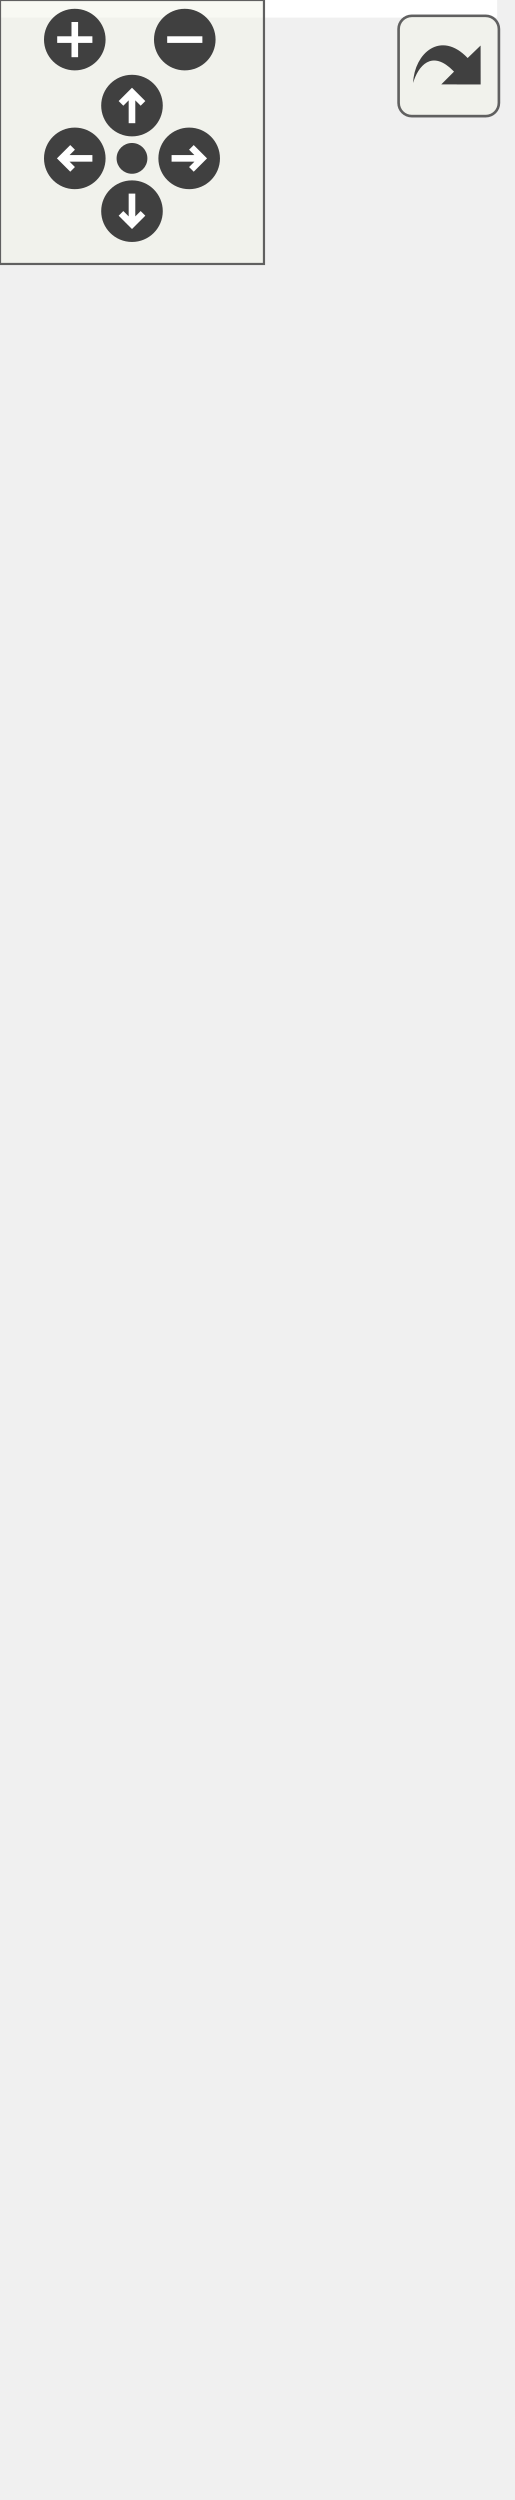
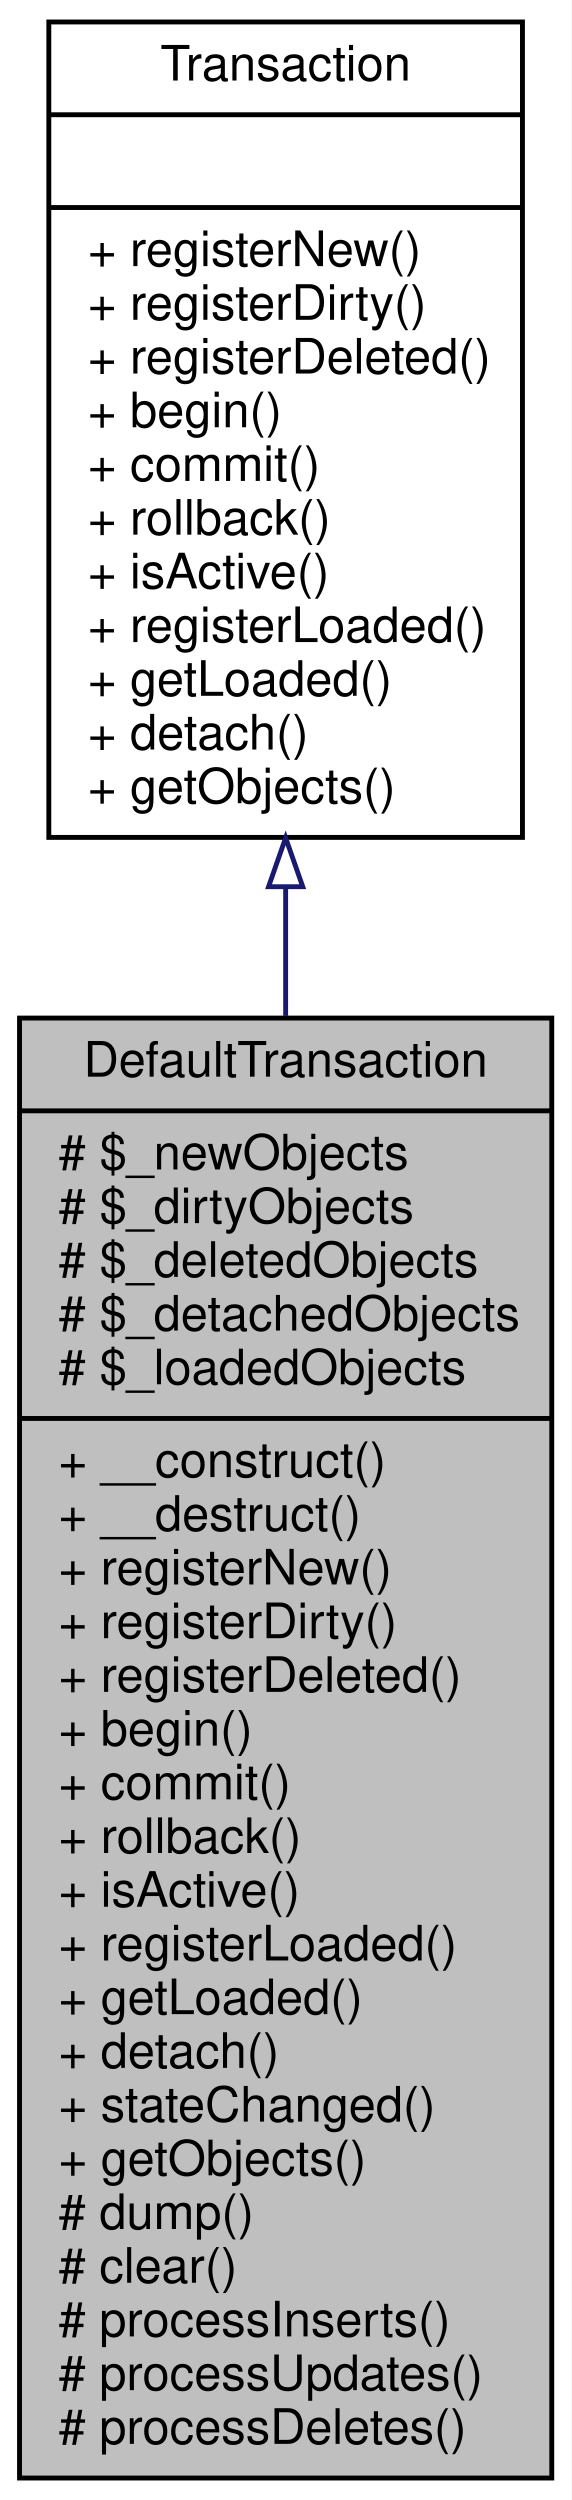
- <svg xmlns="http://www.w3.org/2000/svg" xmlns:xlink="http://www.w3.org/1999/xlink" id="main" version="1.1" xml:space="preserve">
-   <style type="text/css">
- .edge:hover path { stroke: red; }
- .edge:hover polygon { stroke: red; fill: red; }
- </style>
-   <defs>
-     <circle id="rim" cx="0" cy="0" r="7" />
-     <circle id="rim2" cx="0" cy="0" r="3.5" />
-     <g id="zoomPlus">
-       <use xlink:href="#rim" fill="#404040">
-         <set attributeName="fill" to="#808080" begin="zoomplus.mouseover" end="zoomplus.mouseout" />
-       </use>
-       <path d="M-4,0h8M0,-4v8" fill="none" stroke="white" stroke-width="1.5" pointer-events="none" />
+ <svg xmlns="http://www.w3.org/2000/svg" xmlns:xlink="http://www.w3.org/1999/xlink" width="117pt" height="512pt" viewBox="0.00 0.00 117.00 512.00">
+   <g id="graph0" class="graph" transform="scale(1 1) rotate(0) translate(4 508)">
+     <polygon fill="white" stroke="none" points="-4,4 -4,-508 113,-508 113,4 -4,4" />
+     <g id="node1" class="node">
+       <polygon fill="#bfbfbf" stroke="black" points="0,-0.5 0,-299.5 109,-299.5 109,-0.5 0,-0.5" />
+       <text text-anchor="middle" x="54.5" y="-287.5" font-family="Helvetica,sans-Serif" font-size="10.00">DefaultTransaction</text>
+       <polyline fill="none" stroke="black" points="0,-280.5 109,-280.5 " />
+       <text text-anchor="start" x="8" y="-268.5" font-family="Helvetica,sans-Serif" font-size="10.00"># $_newObjects</text>
+       <text text-anchor="start" x="8" y="-257.5" font-family="Helvetica,sans-Serif" font-size="10.00"># $_dirtyObjects</text>
+       <text text-anchor="start" x="8" y="-246.5" font-family="Helvetica,sans-Serif" font-size="10.00"># $_deletedObjects</text>
+       <text text-anchor="start" x="8" y="-235.5" font-family="Helvetica,sans-Serif" font-size="10.00"># $_detachedObjects</text>
+       <text text-anchor="start" x="8" y="-224.5" font-family="Helvetica,sans-Serif" font-size="10.00"># $_loadedObjects</text>
+       <polyline fill="none" stroke="black" points="0,-217.5 109,-217.5 " />
+       <text text-anchor="start" x="8" y="-205.5" font-family="Helvetica,sans-Serif" font-size="10.00">+ __construct()</text>
+       <text text-anchor="start" x="8" y="-194.5" font-family="Helvetica,sans-Serif" font-size="10.00">+ __destruct()</text>
+       <text text-anchor="start" x="8" y="-183.5" font-family="Helvetica,sans-Serif" font-size="10.00">+ registerNew()</text>
+       <text text-anchor="start" x="8" y="-172.5" font-family="Helvetica,sans-Serif" font-size="10.00">+ registerDirty()</text>
+       <text text-anchor="start" x="8" y="-161.5" font-family="Helvetica,sans-Serif" font-size="10.00">+ registerDeleted()</text>
+       <text text-anchor="start" x="8" y="-150.5" font-family="Helvetica,sans-Serif" font-size="10.00">+ begin()</text>
+       <text text-anchor="start" x="8" y="-139.5" font-family="Helvetica,sans-Serif" font-size="10.00">+ commit()</text>
+       <text text-anchor="start" x="8" y="-128.5" font-family="Helvetica,sans-Serif" font-size="10.00">+ rollback()</text>
+       <text text-anchor="start" x="8" y="-117.5" font-family="Helvetica,sans-Serif" font-size="10.00">+ isActive()</text>
+       <text text-anchor="start" x="8" y="-106.5" font-family="Helvetica,sans-Serif" font-size="10.00">+ registerLoaded()</text>
+       <text text-anchor="start" x="8" y="-95.5" font-family="Helvetica,sans-Serif" font-size="10.00">+ getLoaded()</text>
+       <text text-anchor="start" x="8" y="-84.5" font-family="Helvetica,sans-Serif" font-size="10.00">+ detach()</text>
+       <text text-anchor="start" x="8" y="-73.5" font-family="Helvetica,sans-Serif" font-size="10.00">+ stateChanged()</text>
+       <text text-anchor="start" x="8" y="-62.5" font-family="Helvetica,sans-Serif" font-size="10.00">+ getObjects()</text>
+       <text text-anchor="start" x="8" y="-51.5" font-family="Helvetica,sans-Serif" font-size="10.00"># dump()</text>
+       <text text-anchor="start" x="8" y="-40.5" font-family="Helvetica,sans-Serif" font-size="10.00"># clear()</text>
+       <text text-anchor="start" x="8" y="-29.5" font-family="Helvetica,sans-Serif" font-size="10.00"># processInserts()</text>
+       <text text-anchor="start" x="8" y="-18.5" font-family="Helvetica,sans-Serif" font-size="10.00"># processUpdates()</text>
+       <text text-anchor="start" x="8" y="-7.5" font-family="Helvetica,sans-Serif" font-size="10.00"># processDeletes()</text>
    </g>
-     <g id="zoomMin">
-       <use xlink:href="#rim" fill="#404040">
-         <set attributeName="fill" to="#808080" begin="zoomminus.mouseover" end="zoomminus.mouseout" />
-       </use>
-       <path d="M-4,0h8" fill="none" stroke="white" stroke-width="1.5" pointer-events="none" />
-     </g>
-     <g id="dirArrow">
-       <path fill="none" stroke="white" stroke-width="1.5" d="M0,-3.0v7 M-2.5,-0.5L0,-3.0L2.5,-0.5" />
-     </g>
-     <g id="resetDef">
-       <use xlink:href="#rim2" fill="#404040">
-         <set attributeName="fill" to="#808080" begin="reset.mouseover" end="reset.mouseout" />
-       </use>
-     </g>
-   </defs>
-   <svg id="graph" class="graph">
-     <g id="viewport">
-       <polygon fill="white" stroke="none" points="-4,4 -4,-508 113,-508 113,4 -4,4" />
-       <g id="node1" class="node">
-         <polygon fill="#bfbfbf" stroke="black" points="0,-0.5 0,-299.5 109,-299.5 109,-0.5 0,-0.5" />
-         <text text-anchor="middle" x="54.5" y="-287.5" font-family="Helvetica,sans-Serif" font-size="10.00">DefaultTransaction</text>
-         <polyline fill="none" stroke="black" points="0,-280.5 109,-280.5 " />
-         <text text-anchor="start" x="8" y="-268.5" font-family="Helvetica,sans-Serif" font-size="10.00"># $_newObjects</text>
-         <text text-anchor="start" x="8" y="-257.5" font-family="Helvetica,sans-Serif" font-size="10.00"># $_dirtyObjects</text>
-         <text text-anchor="start" x="8" y="-246.5" font-family="Helvetica,sans-Serif" font-size="10.00"># $_deletedObjects</text>
-         <text text-anchor="start" x="8" y="-235.5" font-family="Helvetica,sans-Serif" font-size="10.00"># $_detachedObjects</text>
-         <text text-anchor="start" x="8" y="-224.5" font-family="Helvetica,sans-Serif" font-size="10.00"># $_loadedObjects</text>
-         <polyline fill="none" stroke="black" points="0,-217.5 109,-217.5 " />
-         <text text-anchor="start" x="8" y="-205.5" font-family="Helvetica,sans-Serif" font-size="10.00">+ __construct()</text>
-         <text text-anchor="start" x="8" y="-194.5" font-family="Helvetica,sans-Serif" font-size="10.00">+ __destruct()</text>
-         <text text-anchor="start" x="8" y="-183.5" font-family="Helvetica,sans-Serif" font-size="10.00">+ registerNew()</text>
-         <text text-anchor="start" x="8" y="-172.5" font-family="Helvetica,sans-Serif" font-size="10.00">+ registerDirty()</text>
-         <text text-anchor="start" x="8" y="-161.5" font-family="Helvetica,sans-Serif" font-size="10.00">+ registerDeleted()</text>
-         <text text-anchor="start" x="8" y="-150.5" font-family="Helvetica,sans-Serif" font-size="10.00">+ begin()</text>
-         <text text-anchor="start" x="8" y="-139.5" font-family="Helvetica,sans-Serif" font-size="10.00">+ commit()</text>
-         <text text-anchor="start" x="8" y="-128.5" font-family="Helvetica,sans-Serif" font-size="10.00">+ rollback()</text>
-         <text text-anchor="start" x="8" y="-117.5" font-family="Helvetica,sans-Serif" font-size="10.00">+ isActive()</text>
-         <text text-anchor="start" x="8" y="-106.5" font-family="Helvetica,sans-Serif" font-size="10.00">+ registerLoaded()</text>
-         <text text-anchor="start" x="8" y="-95.5" font-family="Helvetica,sans-Serif" font-size="10.00">+ getLoaded()</text>
-         <text text-anchor="start" x="8" y="-84.5" font-family="Helvetica,sans-Serif" font-size="10.00">+ detach()</text>
-         <text text-anchor="start" x="8" y="-73.5" font-family="Helvetica,sans-Serif" font-size="10.00">+ stateChanged()</text>
-         <text text-anchor="start" x="8" y="-62.5" font-family="Helvetica,sans-Serif" font-size="10.00">+ getObjects()</text>
-         <text text-anchor="start" x="8" y="-51.5" font-family="Helvetica,sans-Serif" font-size="10.00"># dump()</text>
-         <text text-anchor="start" x="8" y="-40.5" font-family="Helvetica,sans-Serif" font-size="10.00"># clear()</text>
-         <text text-anchor="start" x="8" y="-29.5" font-family="Helvetica,sans-Serif" font-size="10.00"># processInserts()</text>
-         <text text-anchor="start" x="8" y="-18.5" font-family="Helvetica,sans-Serif" font-size="10.00"># processUpdates()</text>
-         <text text-anchor="start" x="8" y="-7.5" font-family="Helvetica,sans-Serif" font-size="10.00"># processDeletes()</text>
-       </g>
-       <g id="node2" class="node">
-         <g id="a_node2">
-           <a xlink:href="interfacewcmf_1_1lib_1_1persistence_1_1_transaction.html" target="_top" xlink:title="Transaction implements the Unit of Work pattern as it defines the interface for maintaining a list of...">
-             <polygon fill="white" stroke="black" points="6,-336.5 6,-503.5 103,-503.5 103,-336.5 6,-336.5" />
-             <text text-anchor="middle" x="54.5" y="-491.5" font-family="Helvetica,sans-Serif" font-size="10.00">Transaction</text>
-             <polyline fill="none" stroke="black" points="6,-484.5 103,-484.5 " />
-             <text text-anchor="middle" x="54.5" y="-472.5" font-family="Helvetica,sans-Serif" font-size="10.00"> </text>
-             <polyline fill="none" stroke="black" points="6,-465.5 103,-465.5 " />
-             <text text-anchor="start" x="14" y="-453.5" font-family="Helvetica,sans-Serif" font-size="10.00">+ registerNew()</text>
-             <text text-anchor="start" x="14" y="-442.5" font-family="Helvetica,sans-Serif" font-size="10.00">+ registerDirty()</text>
-             <text text-anchor="start" x="14" y="-431.5" font-family="Helvetica,sans-Serif" font-size="10.00">+ registerDeleted()</text>
-             <text text-anchor="start" x="14" y="-420.5" font-family="Helvetica,sans-Serif" font-size="10.00">+ begin()</text>
-             <text text-anchor="start" x="14" y="-409.5" font-family="Helvetica,sans-Serif" font-size="10.00">+ commit()</text>
-             <text text-anchor="start" x="14" y="-398.5" font-family="Helvetica,sans-Serif" font-size="10.00">+ rollback()</text>
-             <text text-anchor="start" x="14" y="-387.5" font-family="Helvetica,sans-Serif" font-size="10.00">+ isActive()</text>
-             <text text-anchor="start" x="14" y="-376.5" font-family="Helvetica,sans-Serif" font-size="10.00">+ registerLoaded()</text>
-             <text text-anchor="start" x="14" y="-365.5" font-family="Helvetica,sans-Serif" font-size="10.00">+ getLoaded()</text>
-             <text text-anchor="start" x="14" y="-354.5" font-family="Helvetica,sans-Serif" font-size="10.00">+ detach()</text>
-             <text text-anchor="start" x="14" y="-343.5" font-family="Helvetica,sans-Serif" font-size="10.00">+ getObjects()</text>
-           </a>
-         </g>
-       </g>
-       <g id="edge1" class="edge">
-         <path fill="none" stroke="midnightblue" d="M54.5,-326.125C54.5,-317.588 54.5,-308.805 54.5,-299.933" />
-         <polygon fill="none" stroke="midnightblue" points="51,-326.404 54.5,-336.404 58,-326.404 51,-326.404" />
+     <g id="node2" class="node">
+       <g id="a_node2">
+         <a xlink:href="interfacewcmf_1_1lib_1_1persistence_1_1_transaction.html" target="_top" xlink:title="Transaction implements the Unit of Work pattern as it defines the interface for maintaining a list of...">
+           <polygon fill="white" stroke="black" points="6,-336.5 6,-503.5 103,-503.5 103,-336.5 6,-336.5" />
+           <text text-anchor="middle" x="54.5" y="-491.5" font-family="Helvetica,sans-Serif" font-size="10.00">Transaction</text>
+           <polyline fill="none" stroke="black" points="6,-484.5 103,-484.5 " />
+           <text text-anchor="middle" x="54.5" y="-472.5" font-family="Helvetica,sans-Serif" font-size="10.00"> </text>
+           <polyline fill="none" stroke="black" points="6,-465.5 103,-465.5 " />
+           <text text-anchor="start" x="14" y="-453.5" font-family="Helvetica,sans-Serif" font-size="10.00">+ registerNew()</text>
+           <text text-anchor="start" x="14" y="-442.5" font-family="Helvetica,sans-Serif" font-size="10.00">+ registerDirty()</text>
+           <text text-anchor="start" x="14" y="-431.5" font-family="Helvetica,sans-Serif" font-size="10.00">+ registerDeleted()</text>
+           <text text-anchor="start" x="14" y="-420.5" font-family="Helvetica,sans-Serif" font-size="10.00">+ begin()</text>
+           <text text-anchor="start" x="14" y="-409.5" font-family="Helvetica,sans-Serif" font-size="10.00">+ commit()</text>
+           <text text-anchor="start" x="14" y="-398.5" font-family="Helvetica,sans-Serif" font-size="10.00">+ rollback()</text>
+           <text text-anchor="start" x="14" y="-387.5" font-family="Helvetica,sans-Serif" font-size="10.00">+ isActive()</text>
+           <text text-anchor="start" x="14" y="-376.5" font-family="Helvetica,sans-Serif" font-size="10.00">+ registerLoaded()</text>
+           <text text-anchor="start" x="14" y="-365.5" font-family="Helvetica,sans-Serif" font-size="10.00">+ getLoaded()</text>
+           <text text-anchor="start" x="14" y="-354.5" font-family="Helvetica,sans-Serif" font-size="10.00">+ detach()</text>
+           <text text-anchor="start" x="14" y="-343.5" font-family="Helvetica,sans-Serif" font-size="10.00">+ getObjects()</text>
+         </a>
      </g>
    </g>
-   </svg>
-   <g id="navigator" transform="translate(0 0)" fill="#404254">
-     <rect fill="#f2f5e9" fill-opacity="0.5" stroke="#606060" stroke-width=".5" x="0" y="0" width="60" height="60" />
-     <use id="zoomplus" xlink:href="#zoomPlus" x="17" y="9" />
-     <use id="zoomminus" xlink:href="#zoomMin" x="42" y="9" />
-     <use id="reset" xlink:href="#resetDef" x="30" y="36" />
-     <g id="arrowUp" xlink:href="#dirArrow" transform="translate(30 24)">
-       <use xlink:href="#rim" fill="#404040">
-         <set attributeName="fill" to="#808080" begin="arrowUp.mouseover" end="arrowUp.mouseout" />
-       </use>
-       <path fill="none" stroke="white" stroke-width="1.5" d="M0,-3.0v7 M-2.5,-0.5L0,-3.0L2.5,-0.5" />
-     </g>
-     <g id="arrowRight" xlink:href="#dirArrow" transform="rotate(90) translate(36 -43)">
-       <use xlink:href="#rim" fill="#404040">
-         <set attributeName="fill" to="#808080" begin="arrowRight.mouseover" end="arrowRight.mouseout" />
-       </use>
-       <path fill="none" stroke="white" stroke-width="1.5" d="M0,-3.0v7 M-2.5,-0.5L0,-3.0L2.5,-0.5" />
-     </g>
-     <g id="arrowDown" xlink:href="#dirArrow" transform="rotate(180) translate(-30 -48)">
-       <use xlink:href="#rim" fill="#404040">
-         <set attributeName="fill" to="#808080" begin="arrowDown.mouseover" end="arrowDown.mouseout" />
-       </use>
-       <path fill="none" stroke="white" stroke-width="1.5" d="M0,-3.0v7 M-2.5,-0.5L0,-3.0L2.5,-0.5" />
-     </g>
-     <g id="arrowLeft" xlink:href="#dirArrow" transform="rotate(270) translate(-36 17)">
-       <use xlink:href="#rim" fill="#404040">
-         <set attributeName="fill" to="#808080" begin="arrowLeft.mouseover" end="arrowLeft.mouseout" />
-       </use>
-       <path fill="none" stroke="white" stroke-width="1.5" d="M0,-3.0v7 M-2.5,-0.5L0,-3.0L2.5,-0.5" />
+     <g id="edge1" class="edge">
+       <path fill="none" stroke="midnightblue" d="M54.5,-326.125C54.5,-317.588 54.5,-308.805 54.5,-299.933" />
+       <polygon fill="none" stroke="midnightblue" points="51,-326.404 54.5,-336.404 58,-326.404 51,-326.404" />
    </g>
  </g>
-   <svg viewBox="0 0 15 15" width="100%" height="30px" preserveAspectRatio="xMaxYMin meet">
-     <g id="arrow_out" transform="scale(0.3 0.3)">
-       <a xlink:href="classwcmf_1_1lib_1_1persistence_1_1impl_1_1_default_transaction__inherit__graph_org.svg" target="_base">
-         <rect id="button" ry="5" rx="5" y="6" x="6" height="38" width="38" fill="#f2f5e9" fill-opacity="0.5" stroke="#606060" stroke-width="1.0" />
-         <path id="arrow" d="M 11.5,31.437 C 11.94,20.098 22.043,11.323 32.159,21.979 L 37.069,17.246 C 37.069,17.246 37.088,32 37.088,32 L 22.16,31.978 C 22.16,31.978 26.998,27.14 26.998,27.14 C 18.529,18.264 13.292,25.23 11.5,31.437 z" style="fill:#404040;" />
-       </a>
-     </g>
-   </svg>
</svg>
